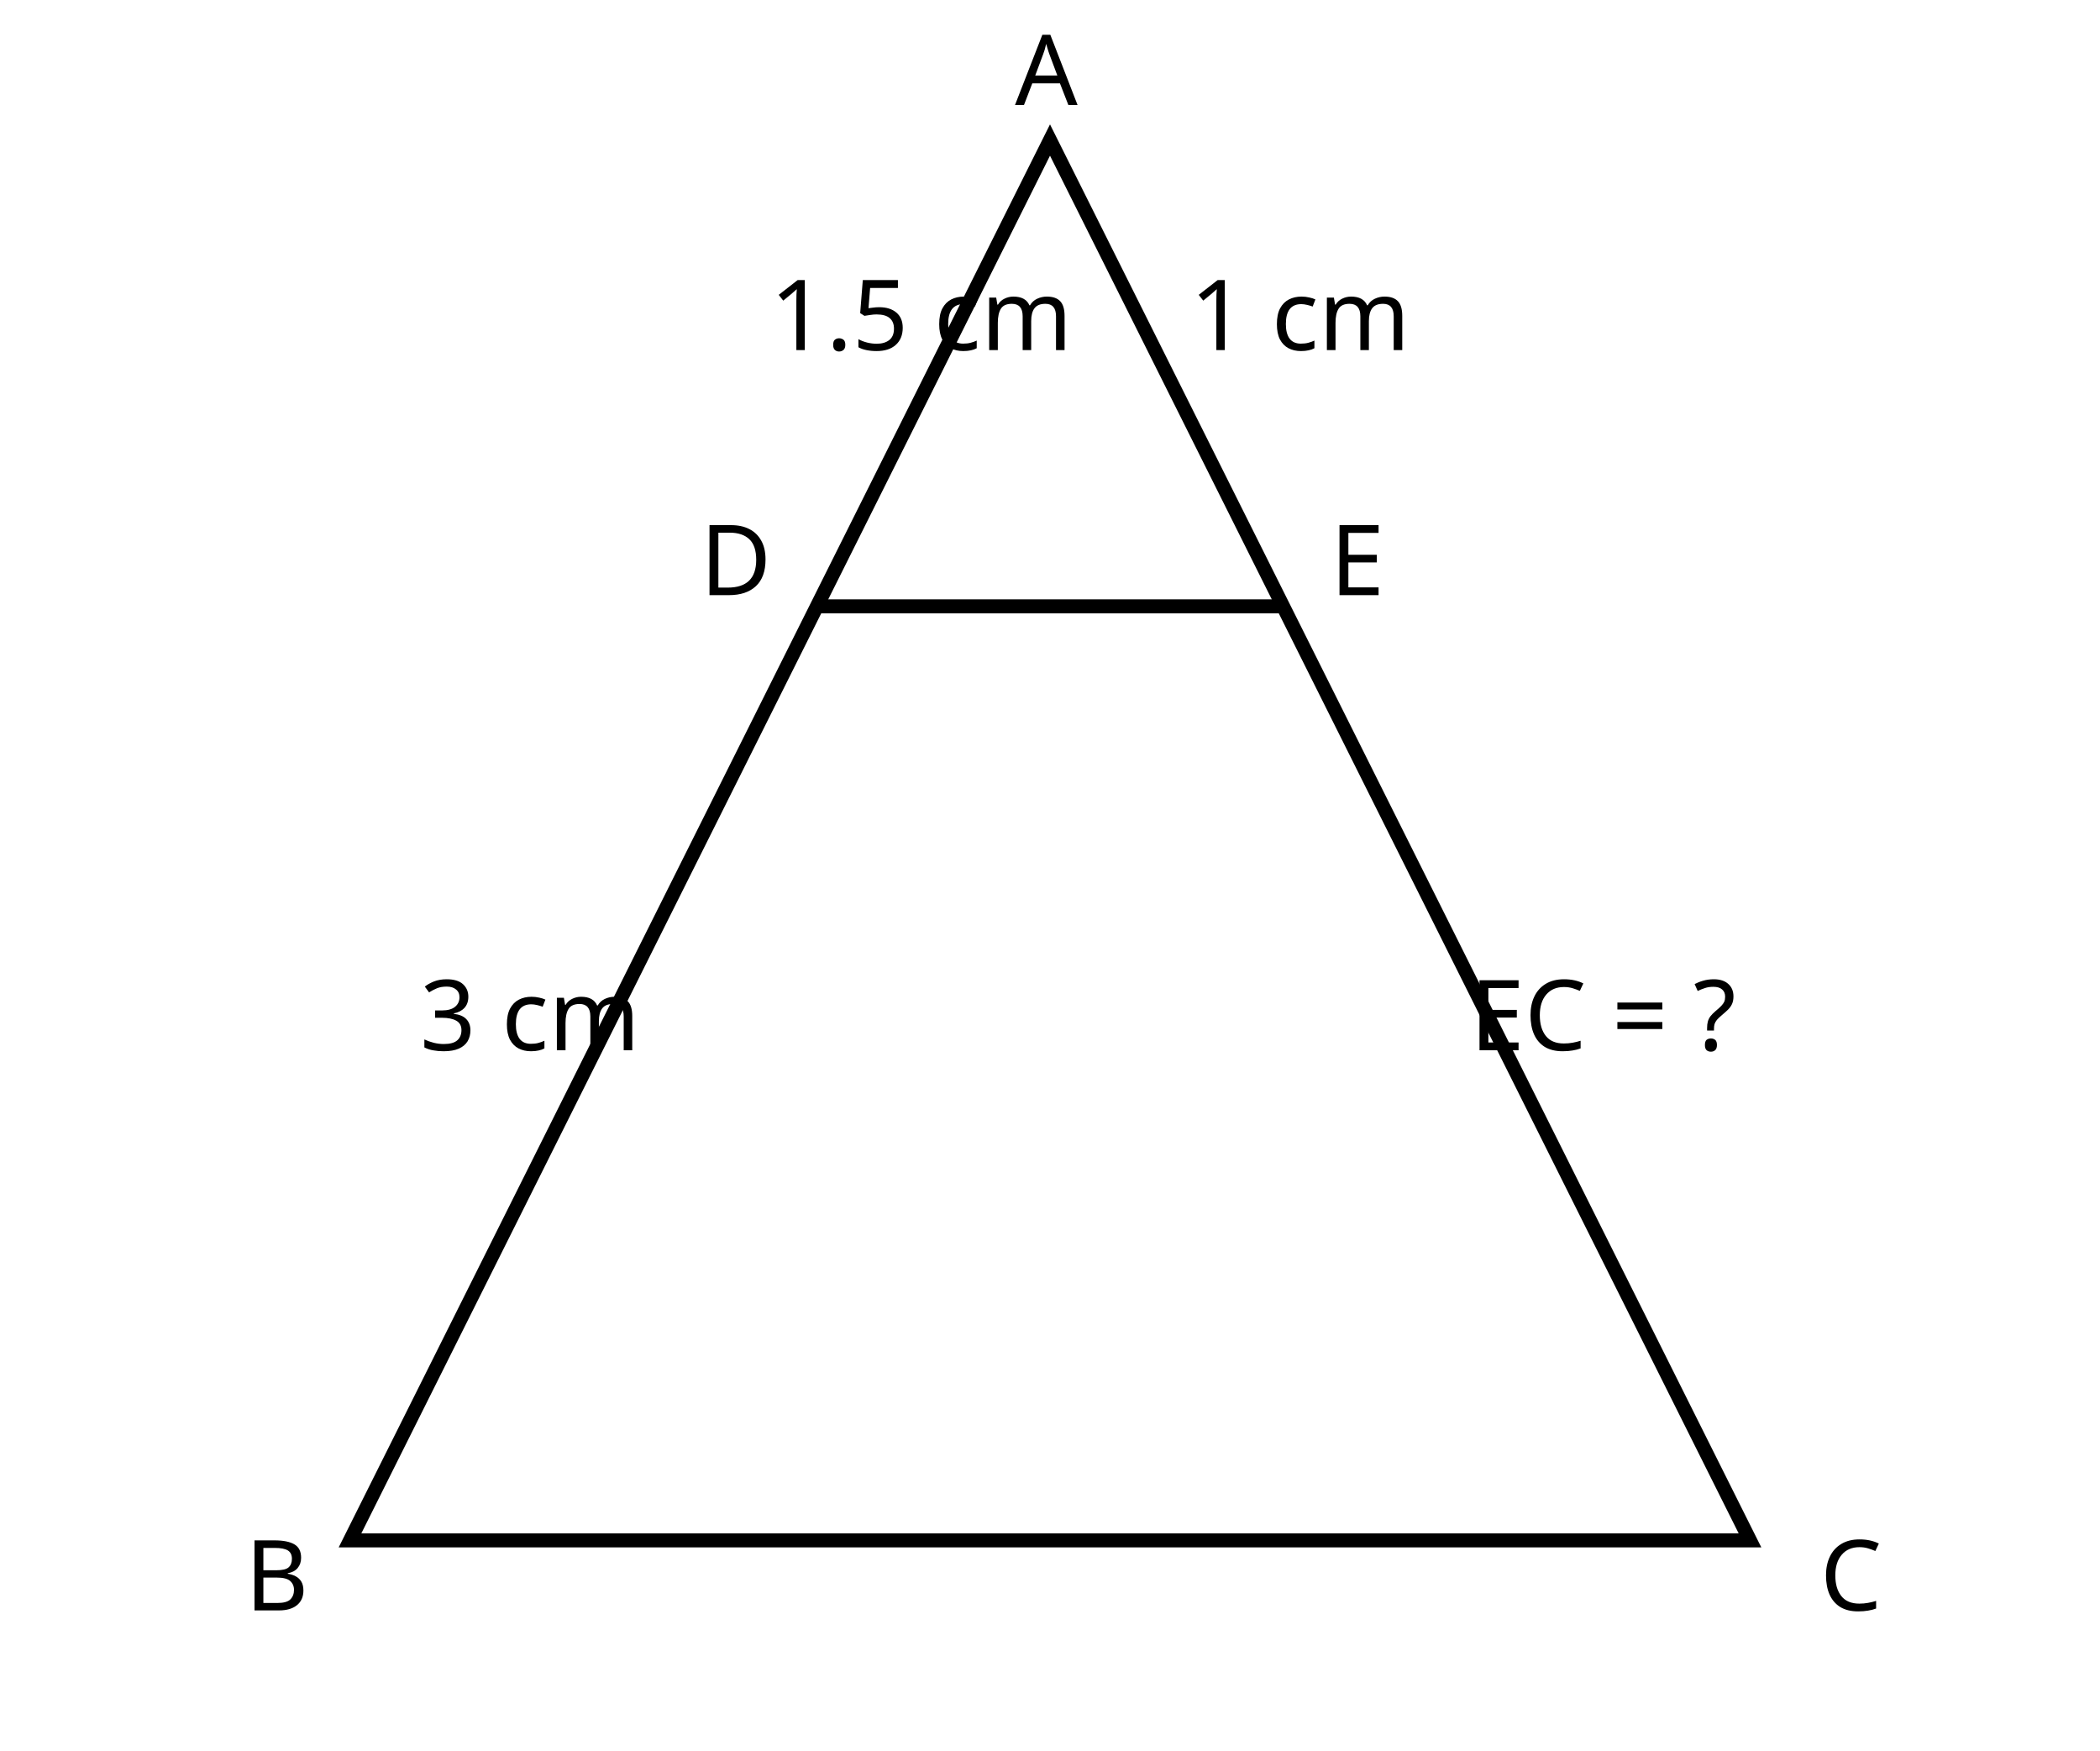
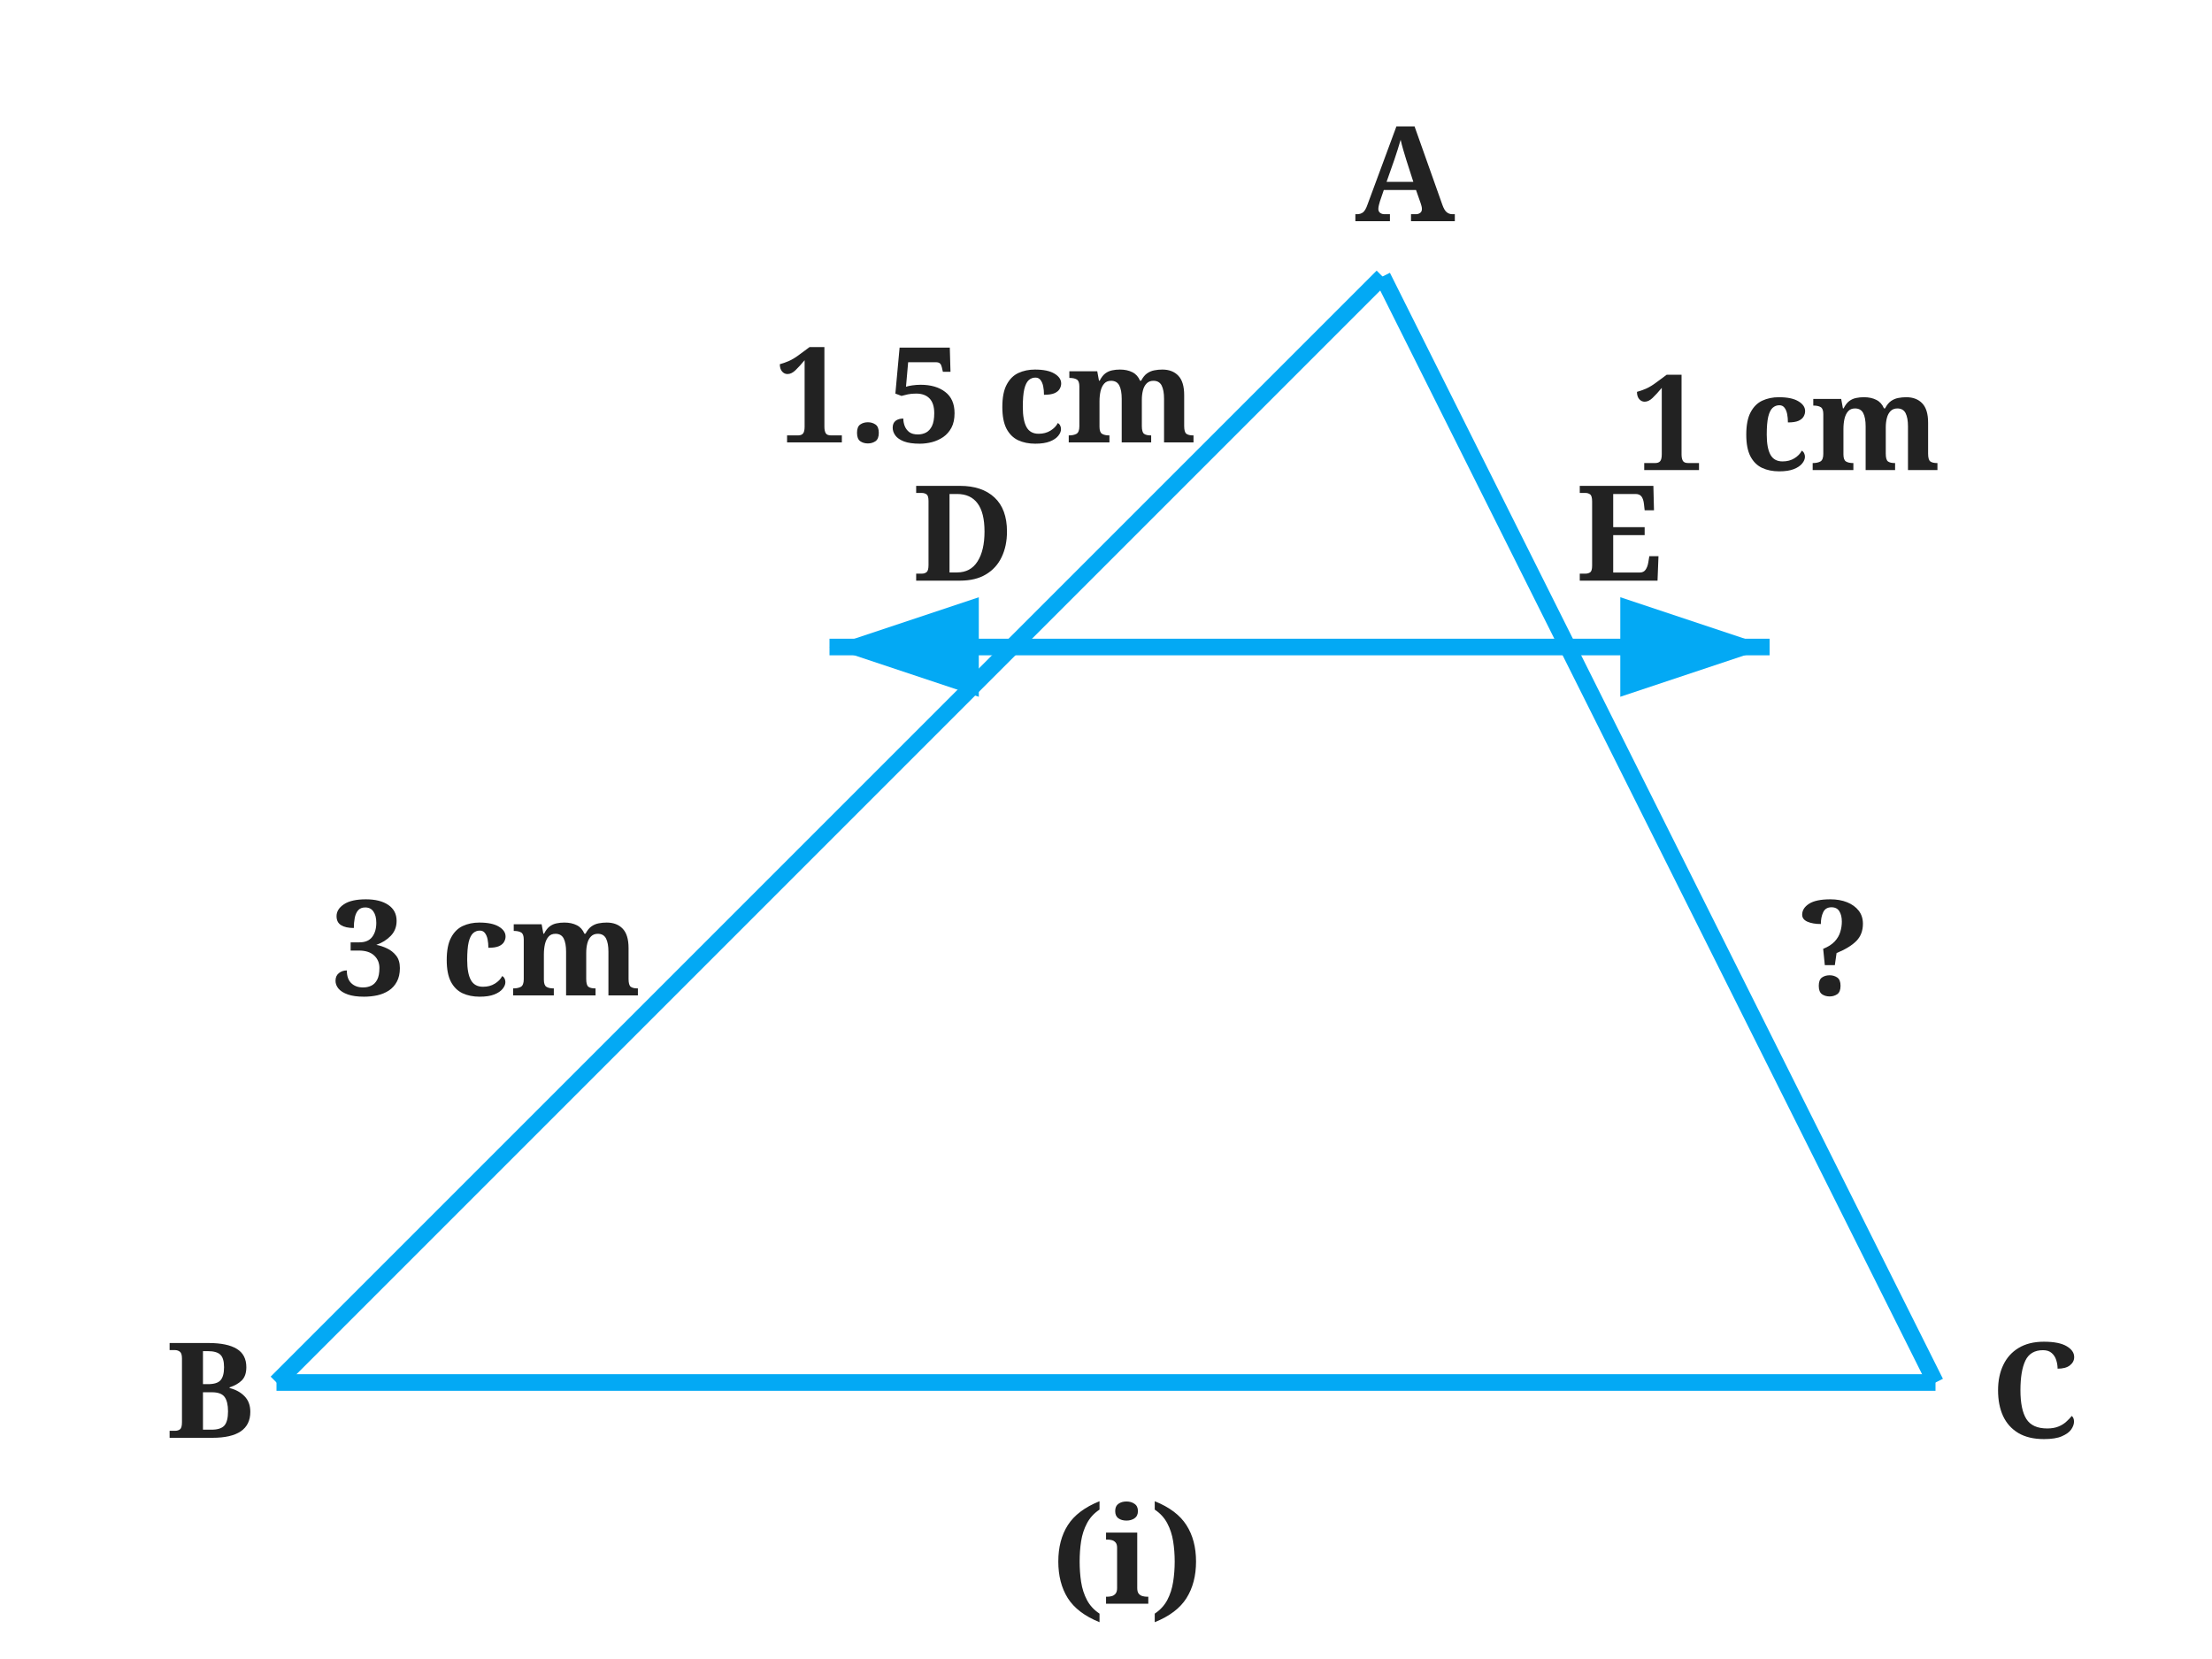
- <svg xmlns="http://www.w3.org/2000/svg" viewBox="0 0 300 250" width="300" height="250">
+ <svg xmlns="http://www.w3.org/2000/svg" viewBox="0 0 400 300" width="400" height="300">
  <defs>
-     <style>
-       .line { fill: none; stroke: black; stroke-width: 2; }
-       .text { font-family: sans-serif; font-size: 14px; }
-     </style>
+     <marker id="arrow" markerWidth="10" markerHeight="10" refX="9" refY="3" orient="auto" markerUnits="strokeWidth">
+       <path d="M0,0 L0,6 L9,3 z" fill="#03a9f4" />
+     </marker>
+     <marker id="arrow_rev" markerWidth="10" markerHeight="10" refX="0" refY="3" orient="auto" markerUnits="strokeWidth">
+       <path d="M9,0 L9,6 L0,3 z" fill="#03a9f4" />
+     </marker>
  </defs>
-   <path d="M150 20 L50 220 L250 220 Z" class="line" />
-   <line x1="116.6" y1="86.6" x2="183.3" y2="86.6" class="line" />
-   <text x="145" y="15" class="text">A</text>
-   <text x="35" y="230" class="text">B</text>
-   <text x="260" y="230" class="text">C</text>
-   <text x="100" y="85" class="text">D</text>
-   <text x="190" y="85" class="text">E</text>
-   <text x="110" y="50" class="text">1.5 cm</text>
-   <text x="60" y="150" class="text">3 cm</text>
-   <text x="170" y="50" class="text">1 cm</text>
-   <text x="210" y="150" class="text">EC = ?</text>
+   <line x1="250" y1="50" x2="50" y2="250" stroke="#03a9f4" stroke-width="3" />
+   <line x1="50" y1="250" x2="350" y2="250" stroke="#03a9f4" stroke-width="3" />
+   <line x1="350" y1="250" x2="250" y2="50" stroke="#03a9f4" stroke-width="3" />
+   <line x1="150" y1="117" x2="320" y2="117" stroke="#03a9f4" stroke-width="3" marker-start="url(#arrow_rev)" marker-end="url(#arrow)" />
+   <style>
+     text { font-family: serif; font-weight: bold; font-size: 24px; fill: #222; }
+   </style>
+   <text x="245" y="40">A</text>
+   <text x="30" y="260">B</text>
+   <text x="360" y="260">C</text>
+   <text x="165" y="105">D</text>
+   <text x="285" y="105">E</text>
+   <text x="140" y="80">1.5 cm</text>
+   <text x="60" y="180">3 cm</text>
+   <text x="295" y="85">1 cm</text>
+   <text x="325" y="180">?</text>
+   <text x="190" y="290">(i)</text>
</svg>
